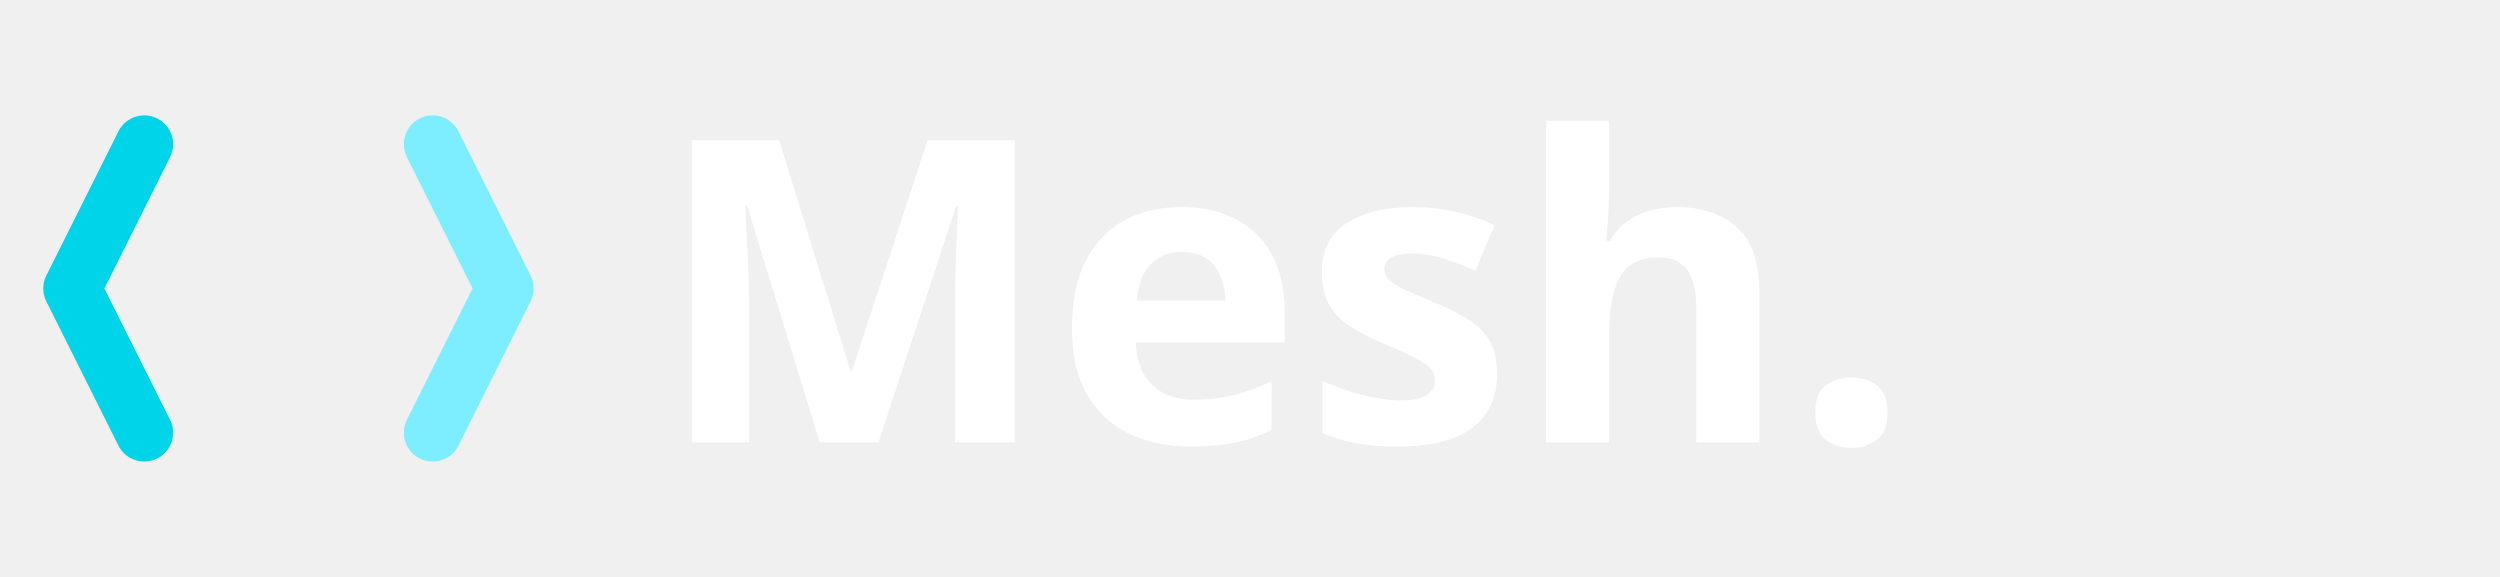
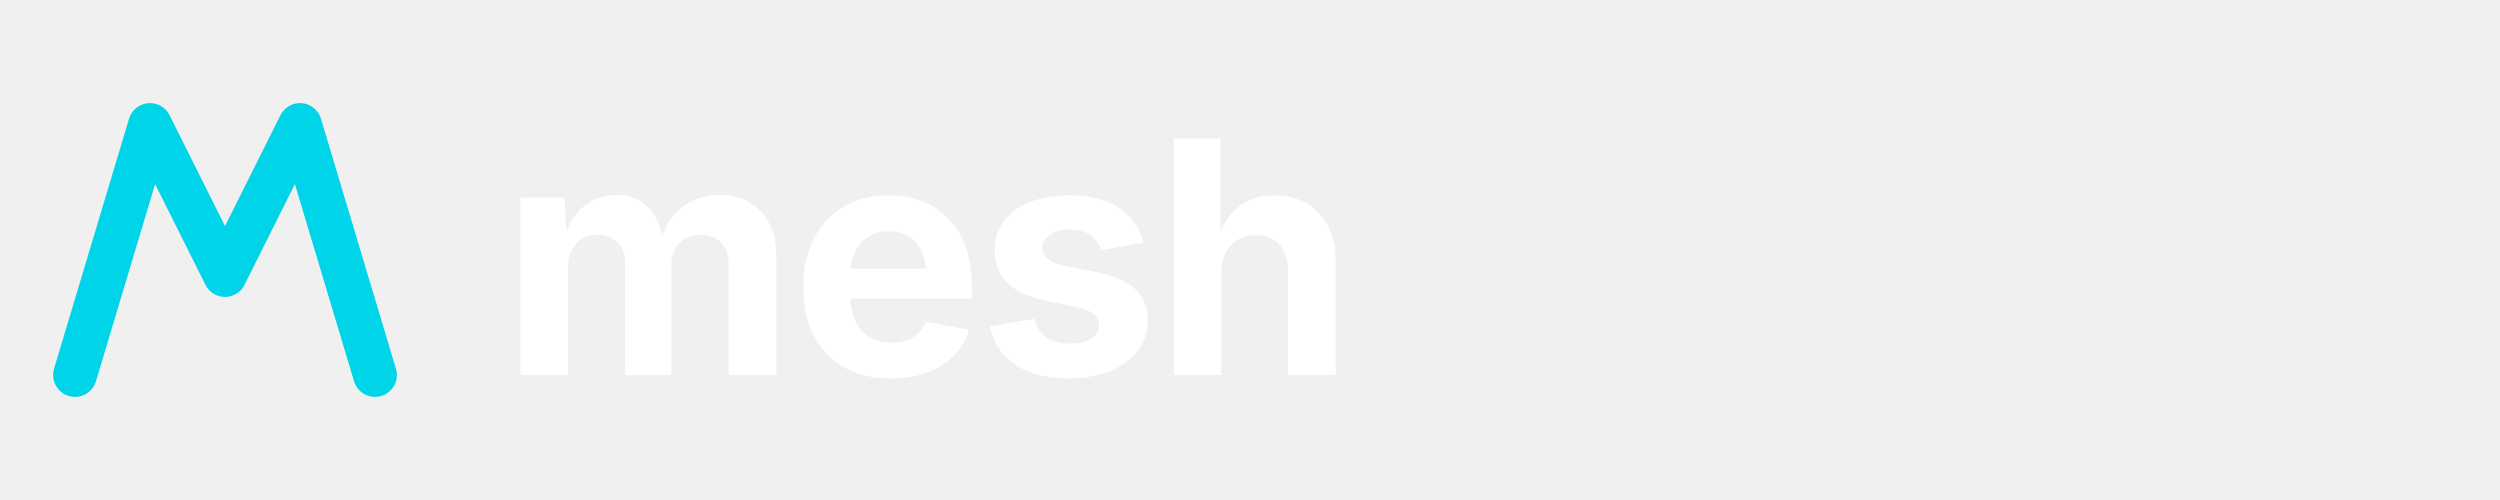
- <svg xmlns="http://www.w3.org/2000/svg" viewBox="0 0 260 60">
-   <g transform="scale(1.5)">
-     <path d="M10 10L5 20L10 30" stroke="#00d4e8" stroke-width="4" fill="none" stroke-linecap="round" stroke-linejoin="round" />
-     <path d="M30 10L35 20L30 30" stroke="#7ceeff" stroke-width="4" fill="none" stroke-linecap="round" stroke-linejoin="round" />
-   </g>
-   <text x="68" y="46" font-family="Poppins, sans-serif" font-weight="700" font-size="44" fill="#ffffff">Mesh.</text>
+ <svg xmlns="http://www.w3.org/2000/svg" viewBox="0 0 200 40">
+   <polyline points="6,30 12,10 18,22 24,10 30,30" stroke="#00d4e8" stroke-width="3.5" fill="none" stroke-linecap="round" stroke-linejoin="round" />
+   <text x="40" y="30" font-family="system-ui, -apple-system, sans-serif" font-weight="700" font-size="26" letter-spacing="-0.5" fill="#ffffff">mesh</text>
</svg>
